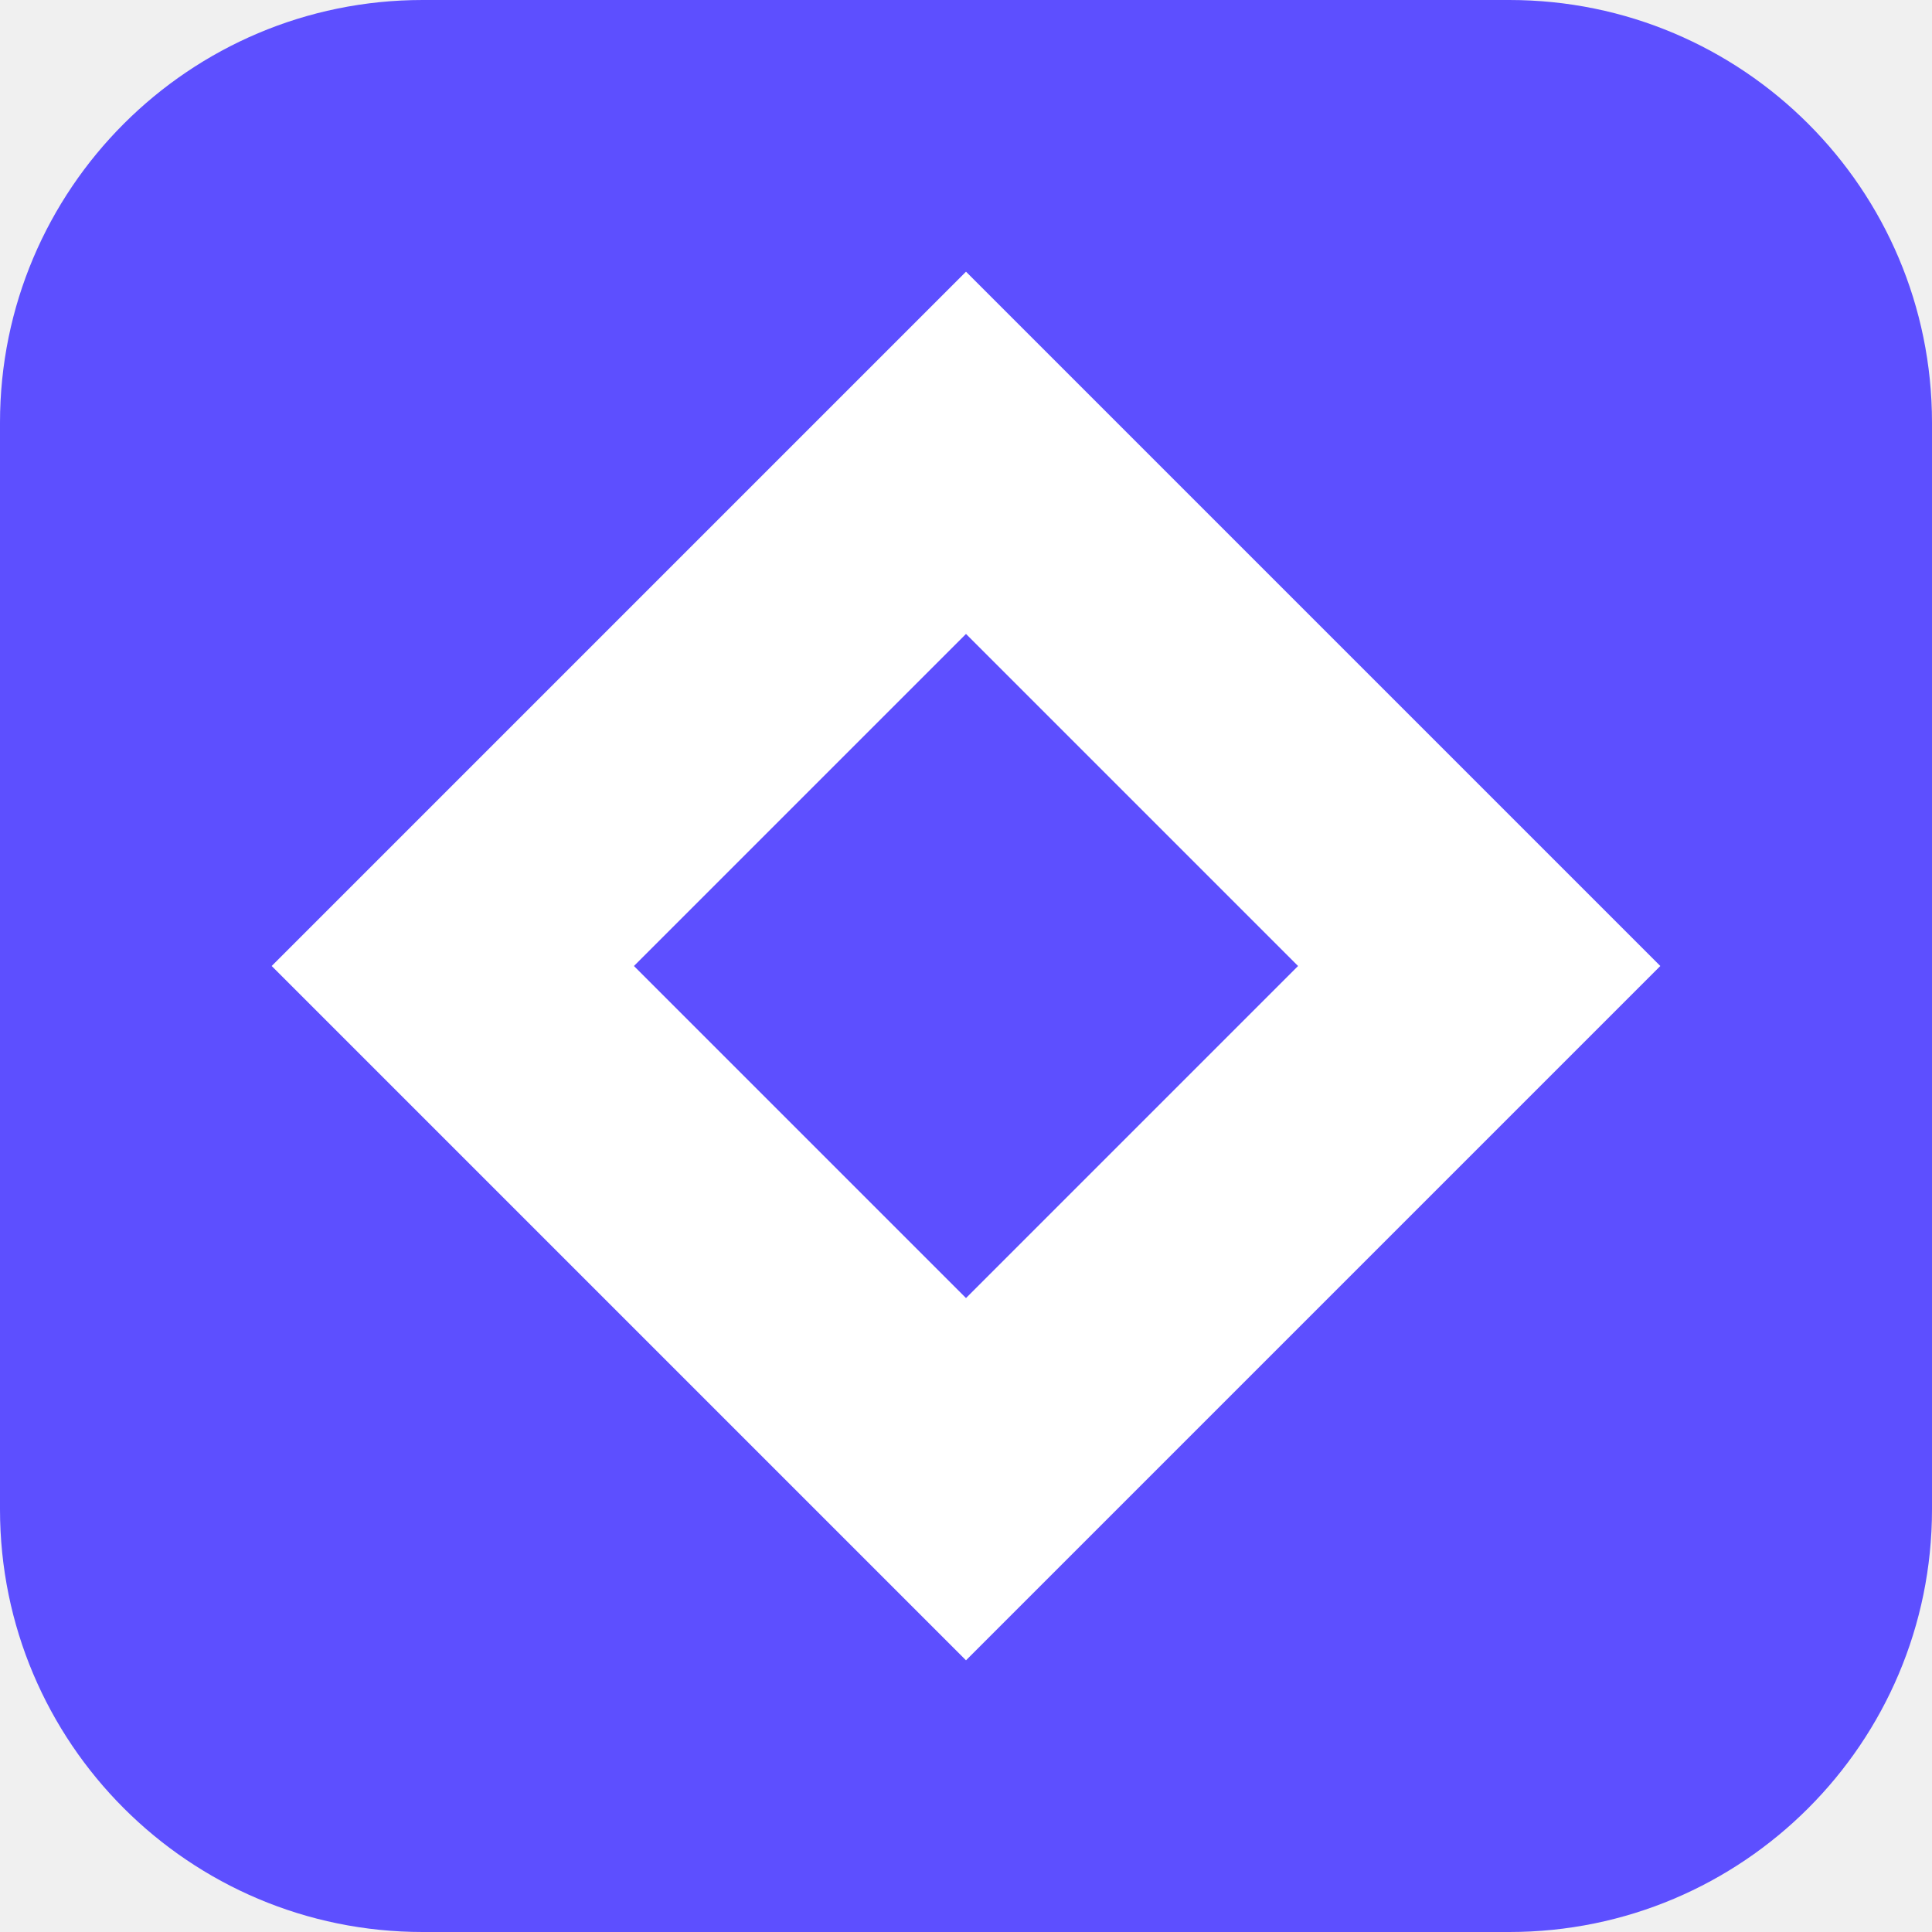
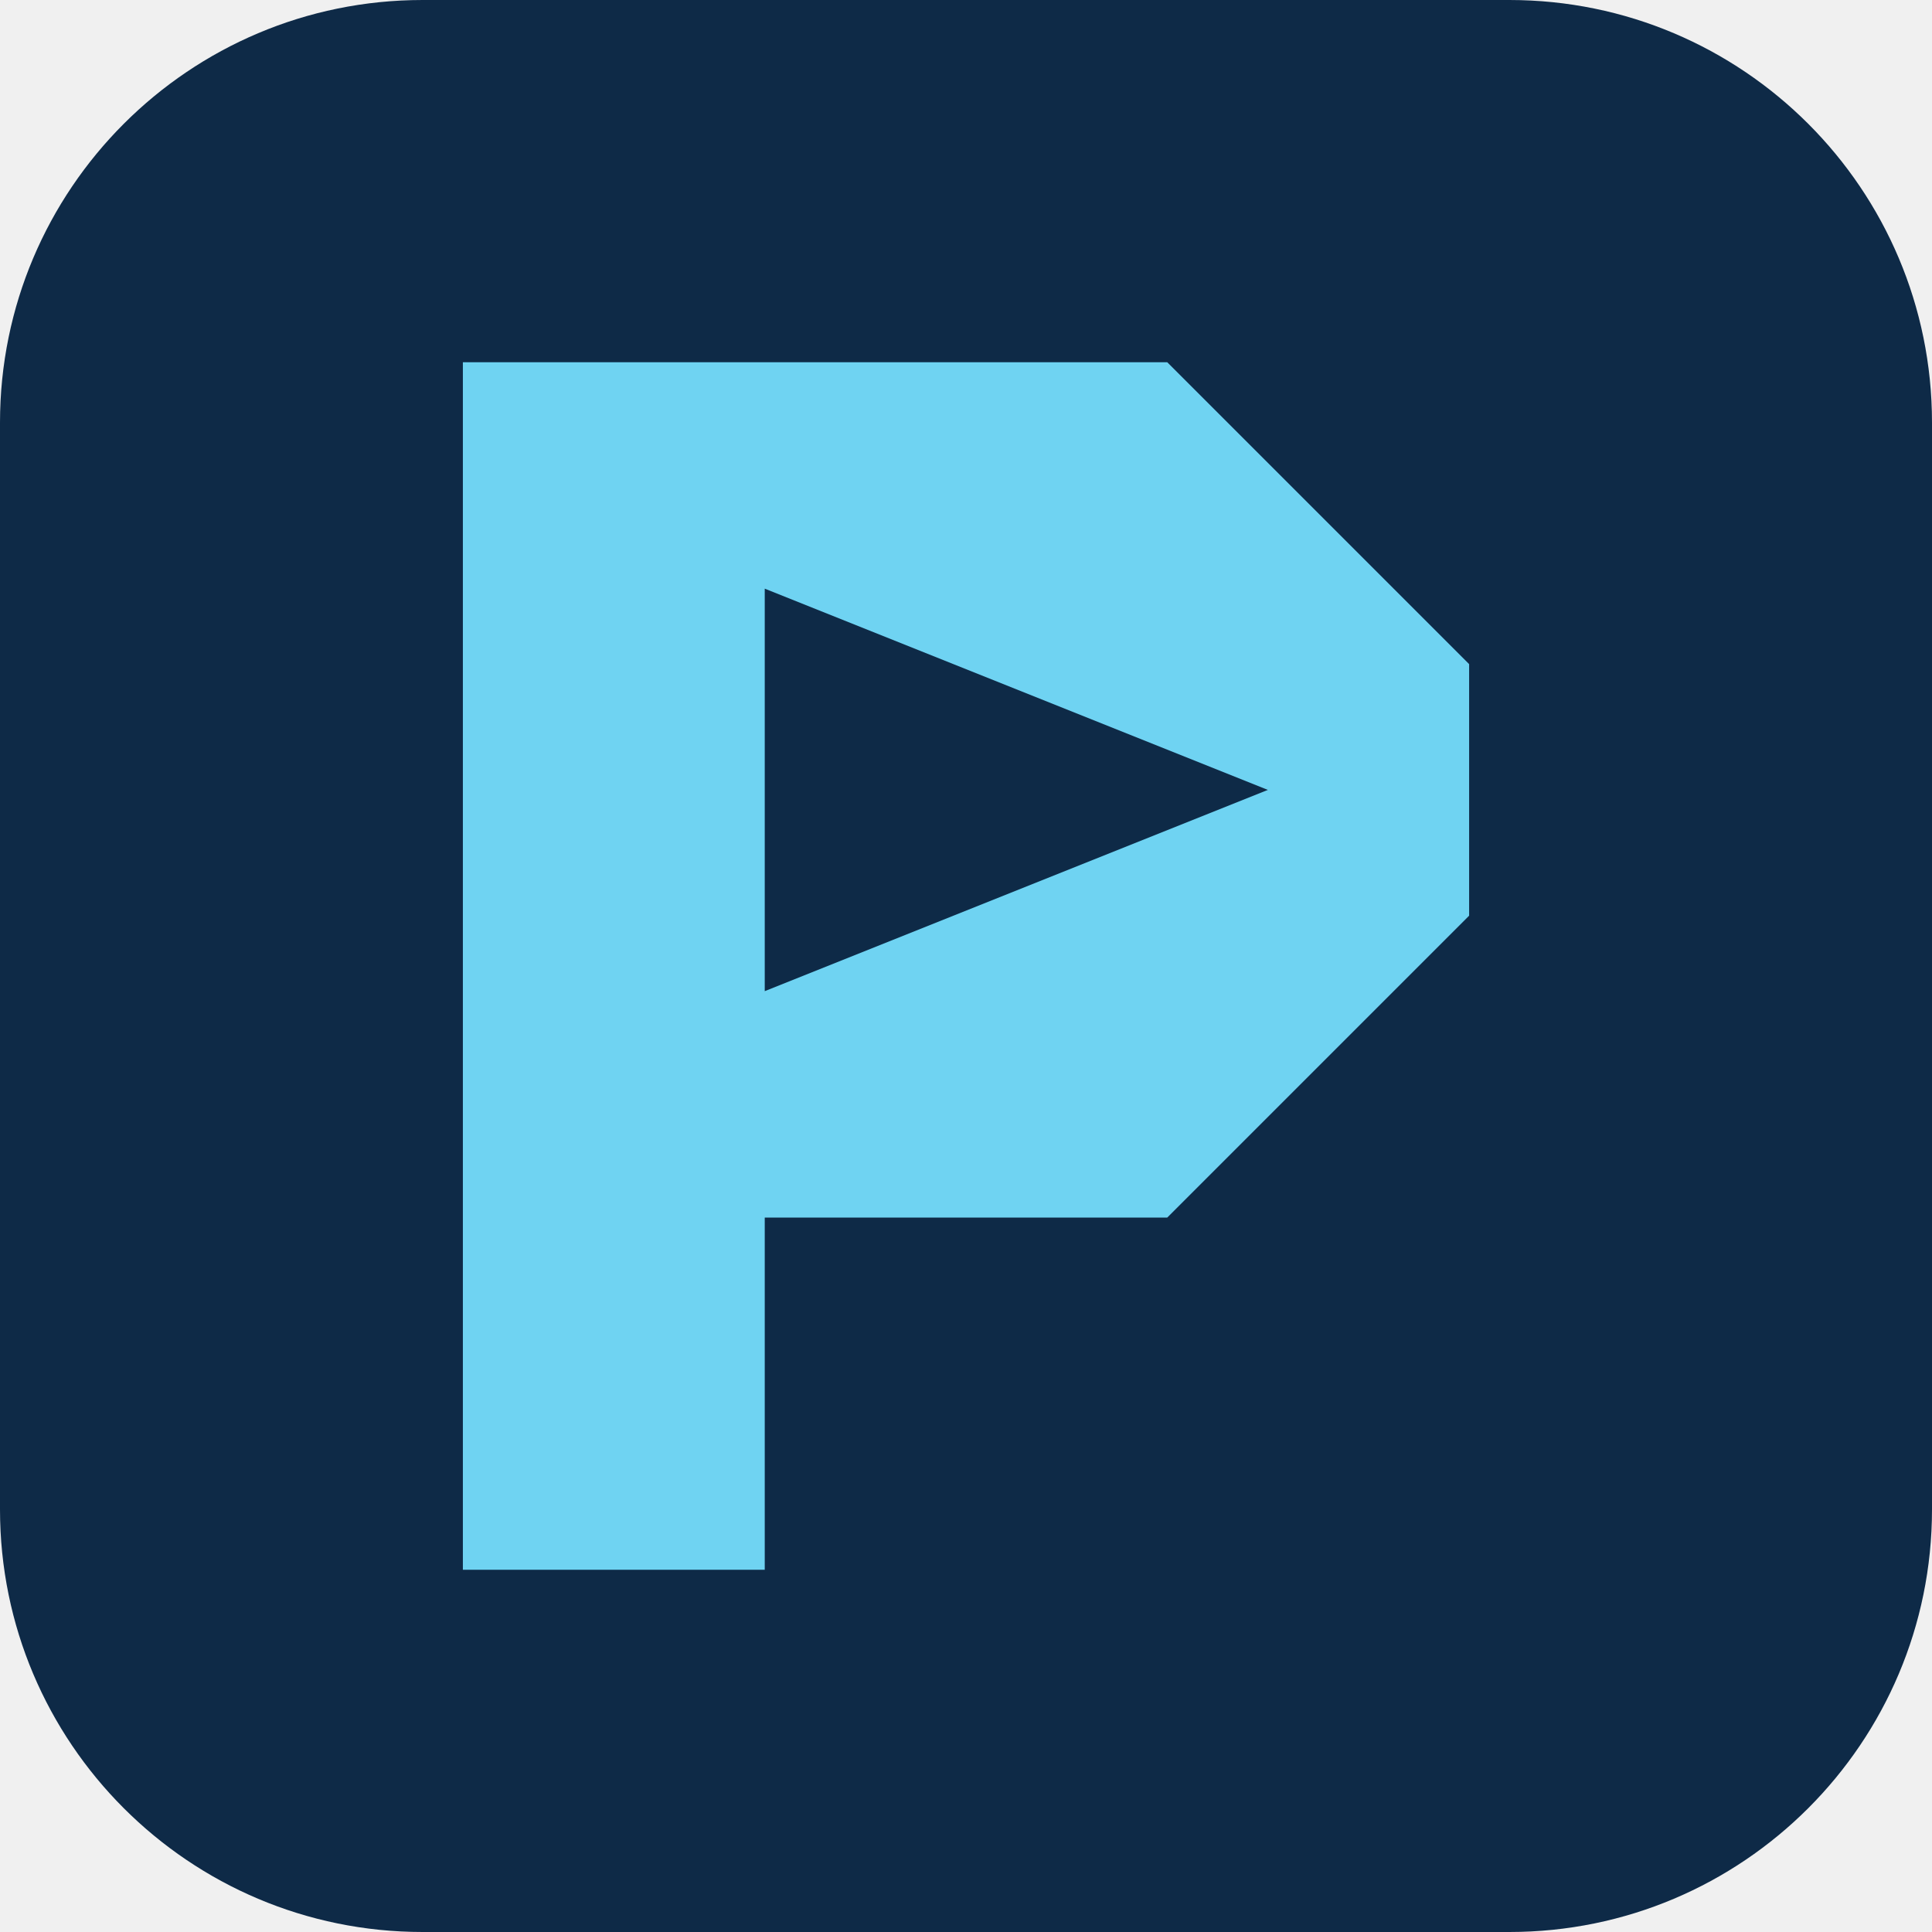
- <svg xmlns="http://www.w3.org/2000/svg" viewBox="0 0 32 32">
-   <rect width="32" height="32" rx="7" fill="#5D4FFF" />
-   <path d="M16 4.5 L27.5 16 L16 27.5 L4.5 16 Z" fill="#FFFFFF" />
-   <path d="M16 10.5 L21.5 16 L16 21.5 L10.5 16 Z" fill="#5D4FFF" />
+ <svg xmlns="http://www.w3.org/2000/svg" width="32" height="32" viewBox="0 0 32 32">
+   <rect width="32" height="32" rx="7" fill="#0E2A47" />
+   <path transform="translate(16,16) scale(0.416667) translate(-32,-32)" fill="#6FD3F2" fill-rule="evenodd" d="M12 8 H40 L52 20 V30 L40 42 H24 V56 H12 Z M24 17 L44 25 L24 33 Z" />
</svg>
